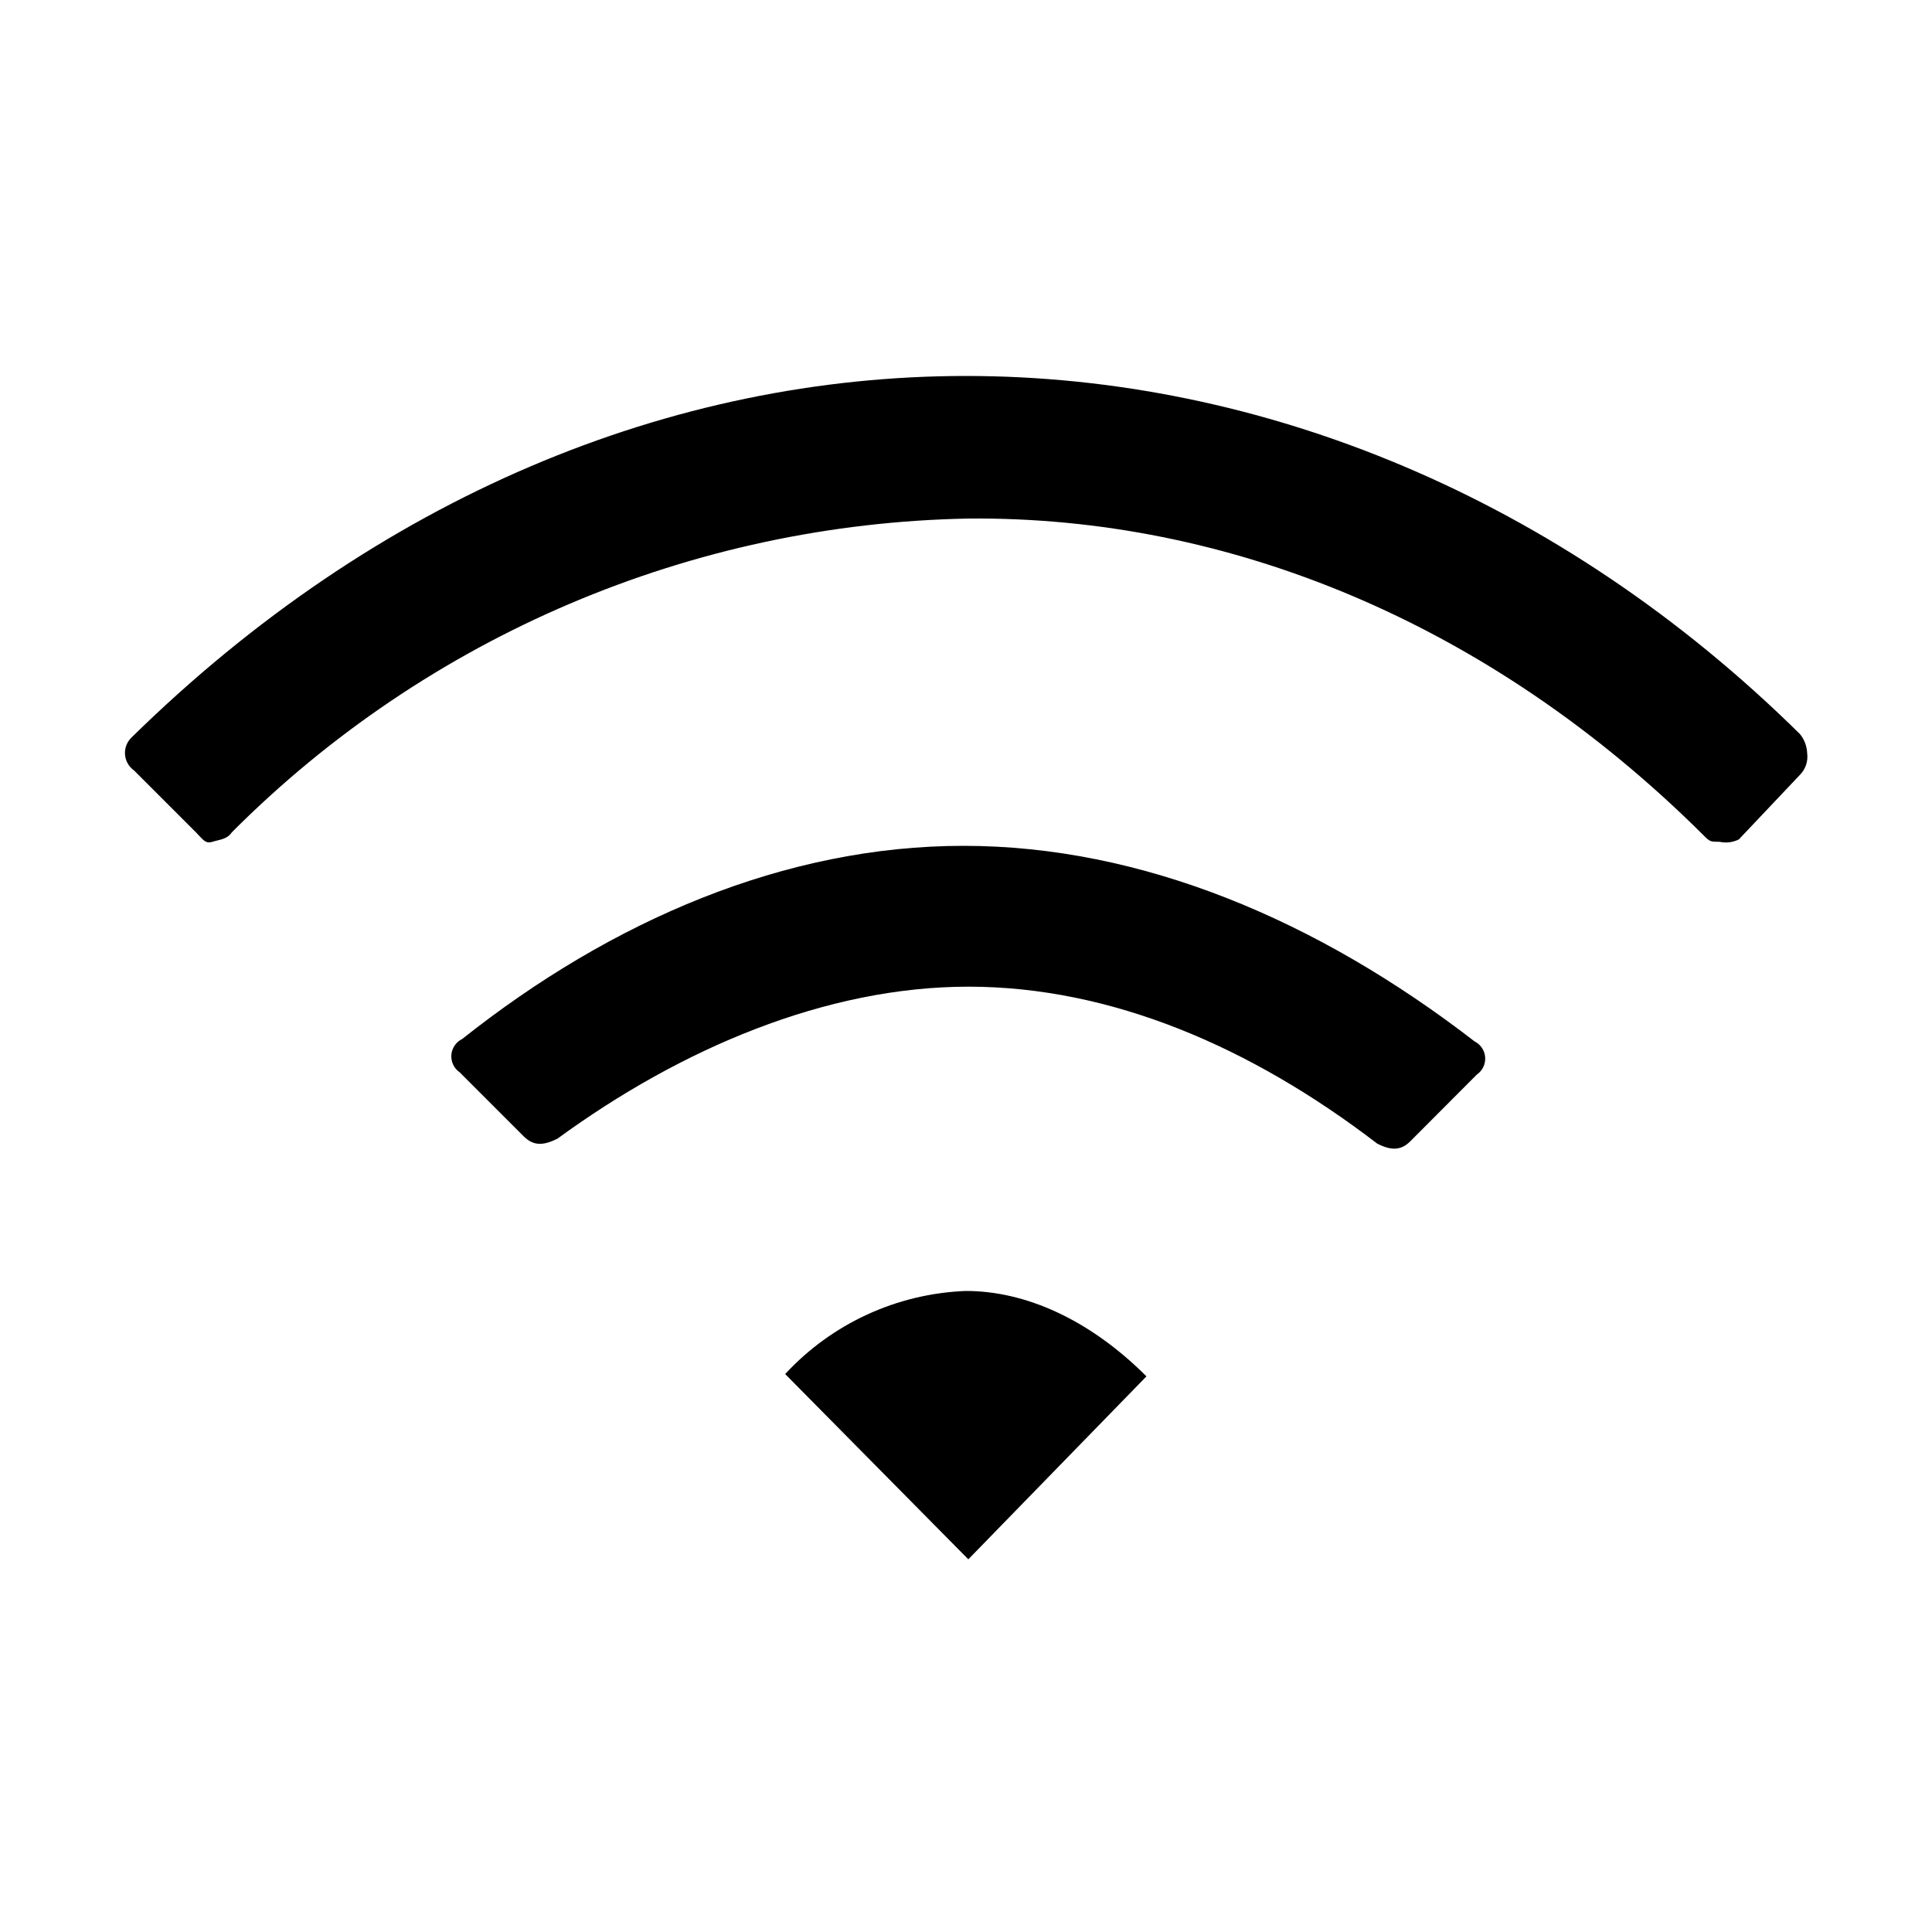
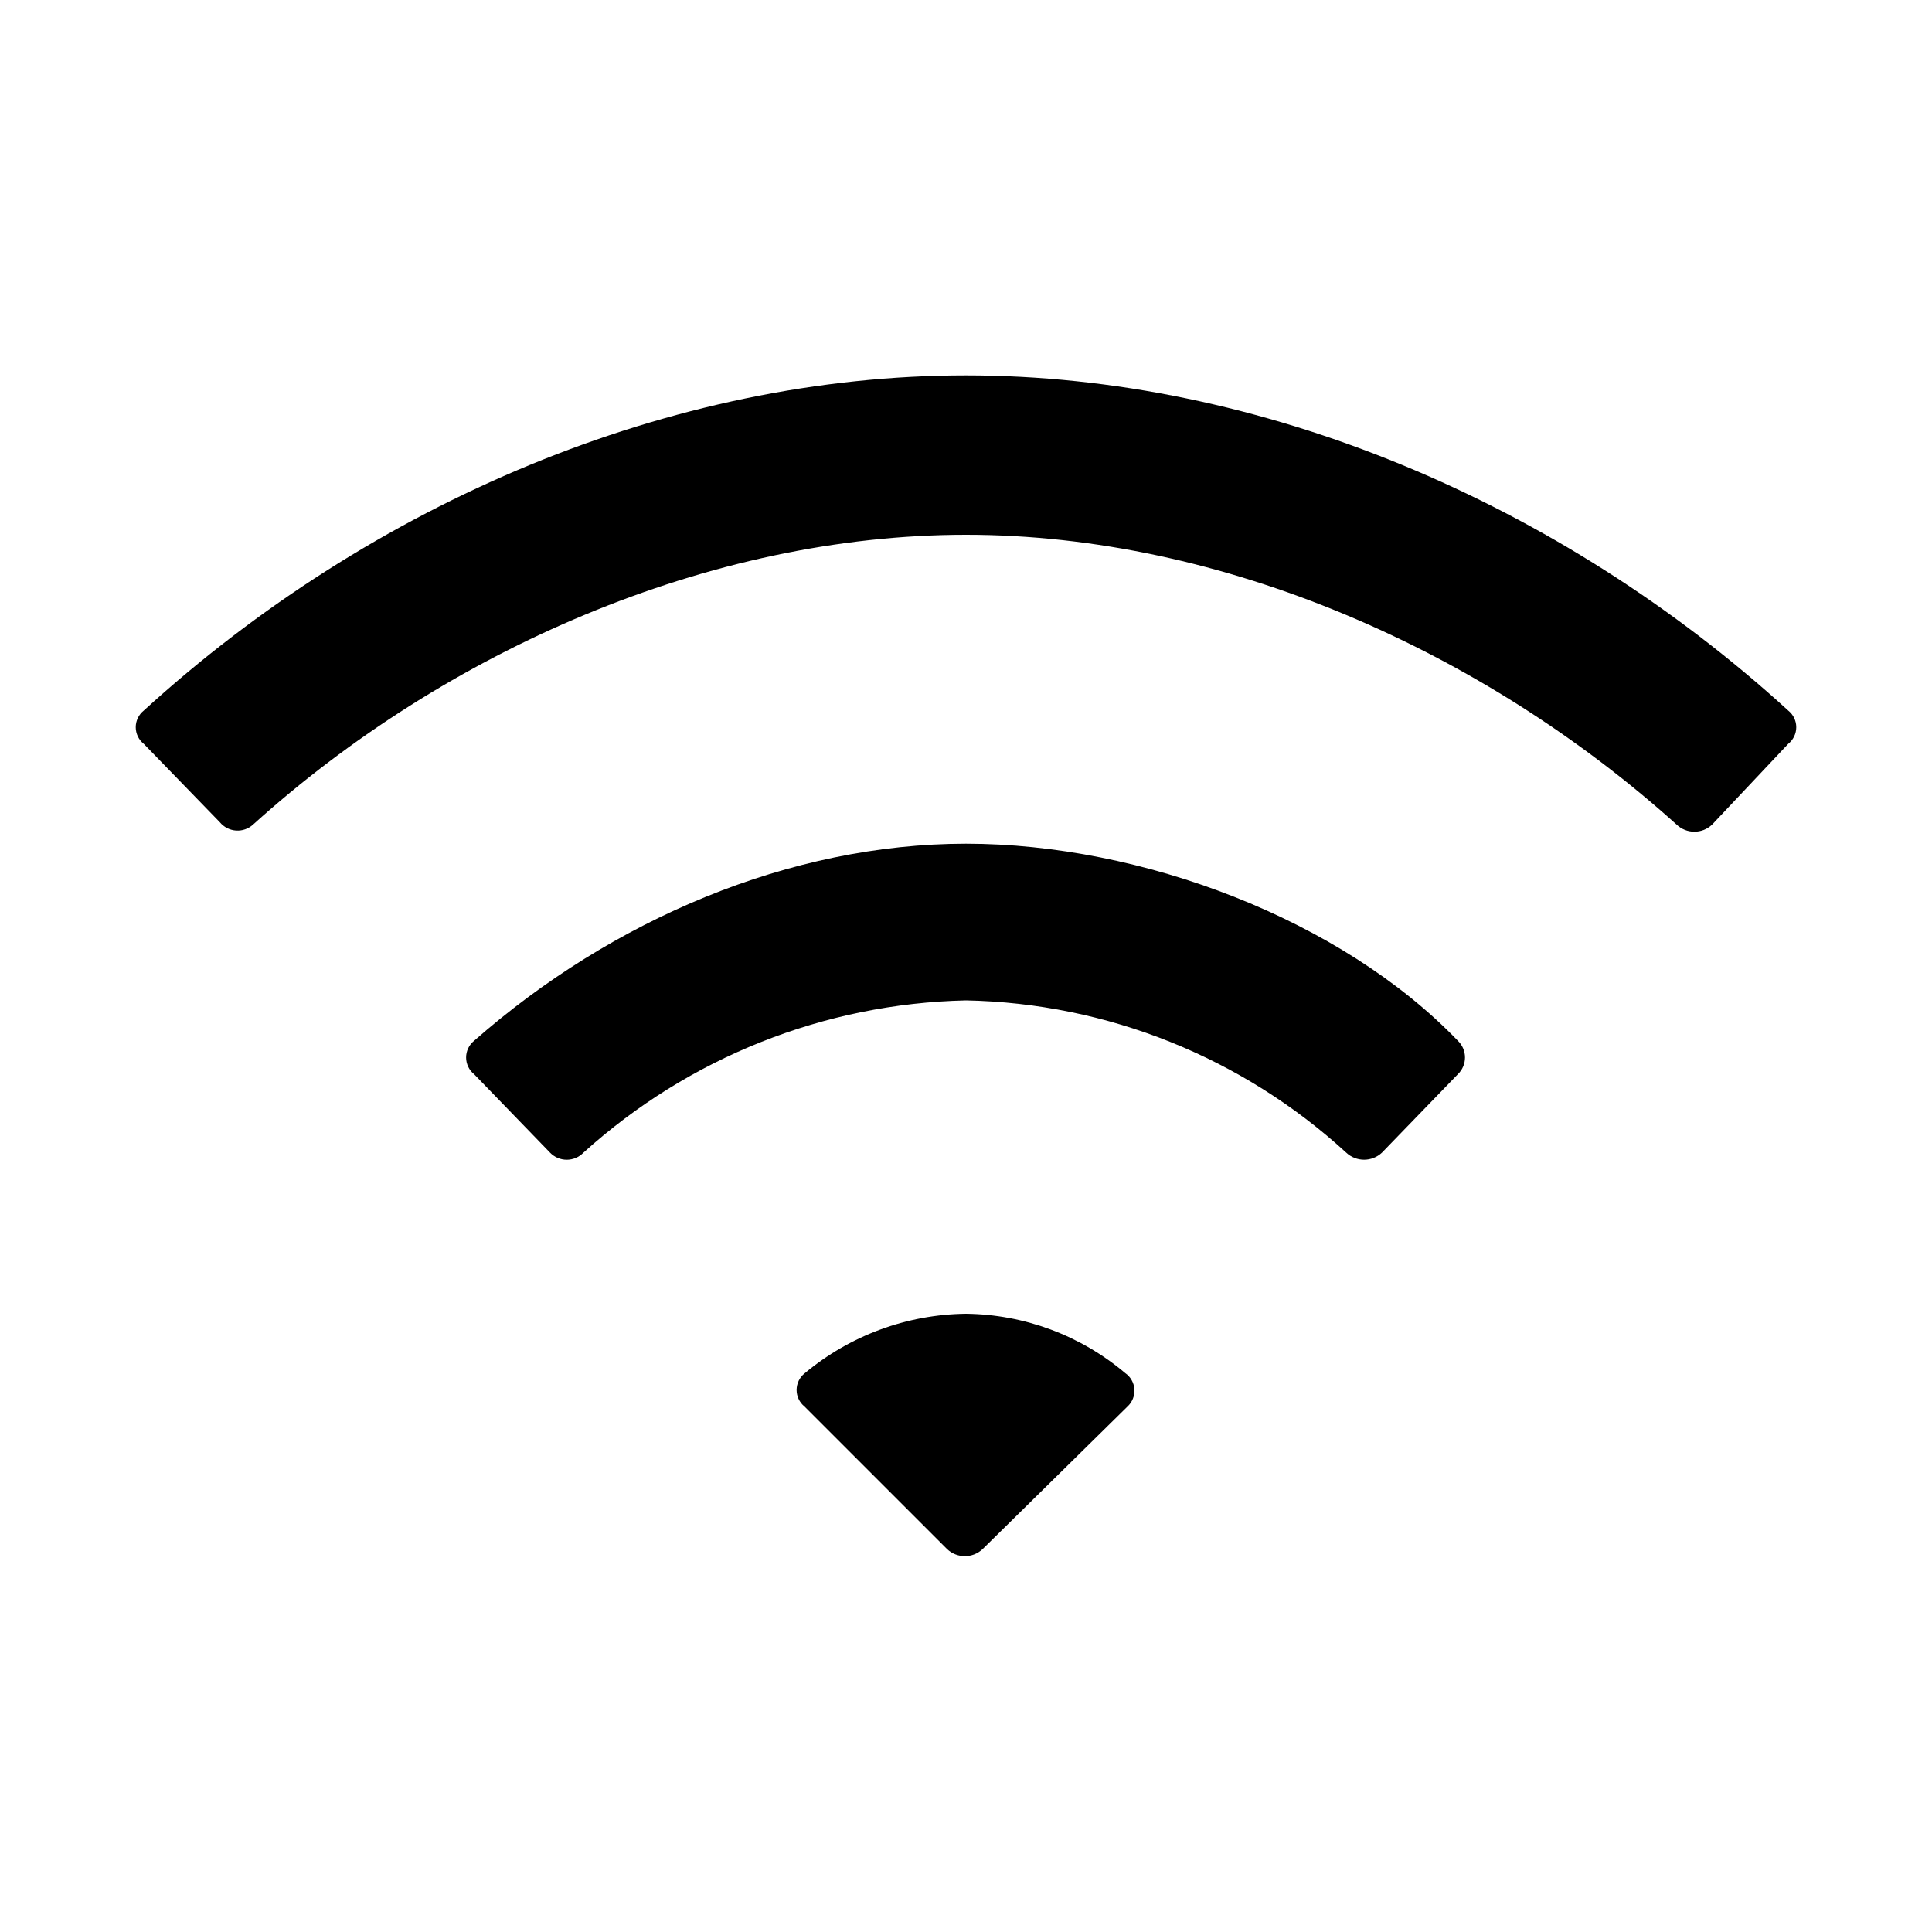
<svg xmlns="http://www.w3.org/2000/svg" viewBox="0 0 100 100">
  <g id="icons">
-     <path d="M90,43.45a1.51,1.51,0,0,1-1,.12c-.49,0-.49,0-.86-.37-11.07-11-24.6-16.48-38-16.36A55.29,55.29,0,0,0,12,43.08c-.25.37-.62.37-1,.49s-.49-.12-.86-.49l-3.2-3.2a1.11,1.11,0,0,1-.12-1.72C19.49,25.73,34.74,19.46,50,19.46S80.74,25.73,93.17,38a1.69,1.69,0,0,1,.37,1,1.33,1.33,0,0,1-.37,1.1ZM27.11,58.82,23.79,55.5a1,1,0,0,1,.13-1.72c7.75-6.15,16.72-10,25.95-10S68.2,47.63,76.32,53.9a1,1,0,0,1,.12,1.72L73,59.07c-.49.49-1,.49-1.72.12-6.52-5-13.77-8.12-21.15-8.12s-14.89,3.2-21.28,7.87C28.1,59.31,27.61,59.31,27.11,58.82Zm22.88,8a13.44,13.44,0,0,0-9.35,4.3l9.48,9.59,9.22-9.47C56.39,68.29,53.07,66.82,50,66.82Z" />
+     <path d="M7.44,36.78C19.25,26,34.75,19.43,50,19.43S80.75,26,92.56,36.78a1.1,1.1,0,0,1,0,1.72l-3.94,4.18a1.33,1.33,0,0,1-1.84,0c-10-9-23.5-15-36.78-15s-26.94,6-36.9,15a1.19,1.19,0,0,1-1.72-.12L7.44,38.5A1.1,1.1,0,0,1,7.44,36.78Zm17.1,17.09C31.67,47.6,40.9,43.67,50,43.67s19.43,3.93,25.46,10.2a1.2,1.2,0,0,1,0,1.73l-3.93,4.06a1.35,1.35,0,0,1-1.85,0A30,30,0,0,0,50,51.78a30.52,30.52,0,0,0-19.8,7.88,1.2,1.2,0,0,1-1.73,0L24.54,55.6A1.11,1.11,0,0,1,24.54,53.87Zm17.1,17.22A13.26,13.26,0,0,1,50,68a13,13,0,0,1,8.24,3.07,1.11,1.11,0,0,1,.12,1.73l-7.5,7.38a1.34,1.34,0,0,1-1.84,0l-7.38-7.38A1.1,1.1,0,0,1,41.64,71.09Z" />
  </g>
</svg>
